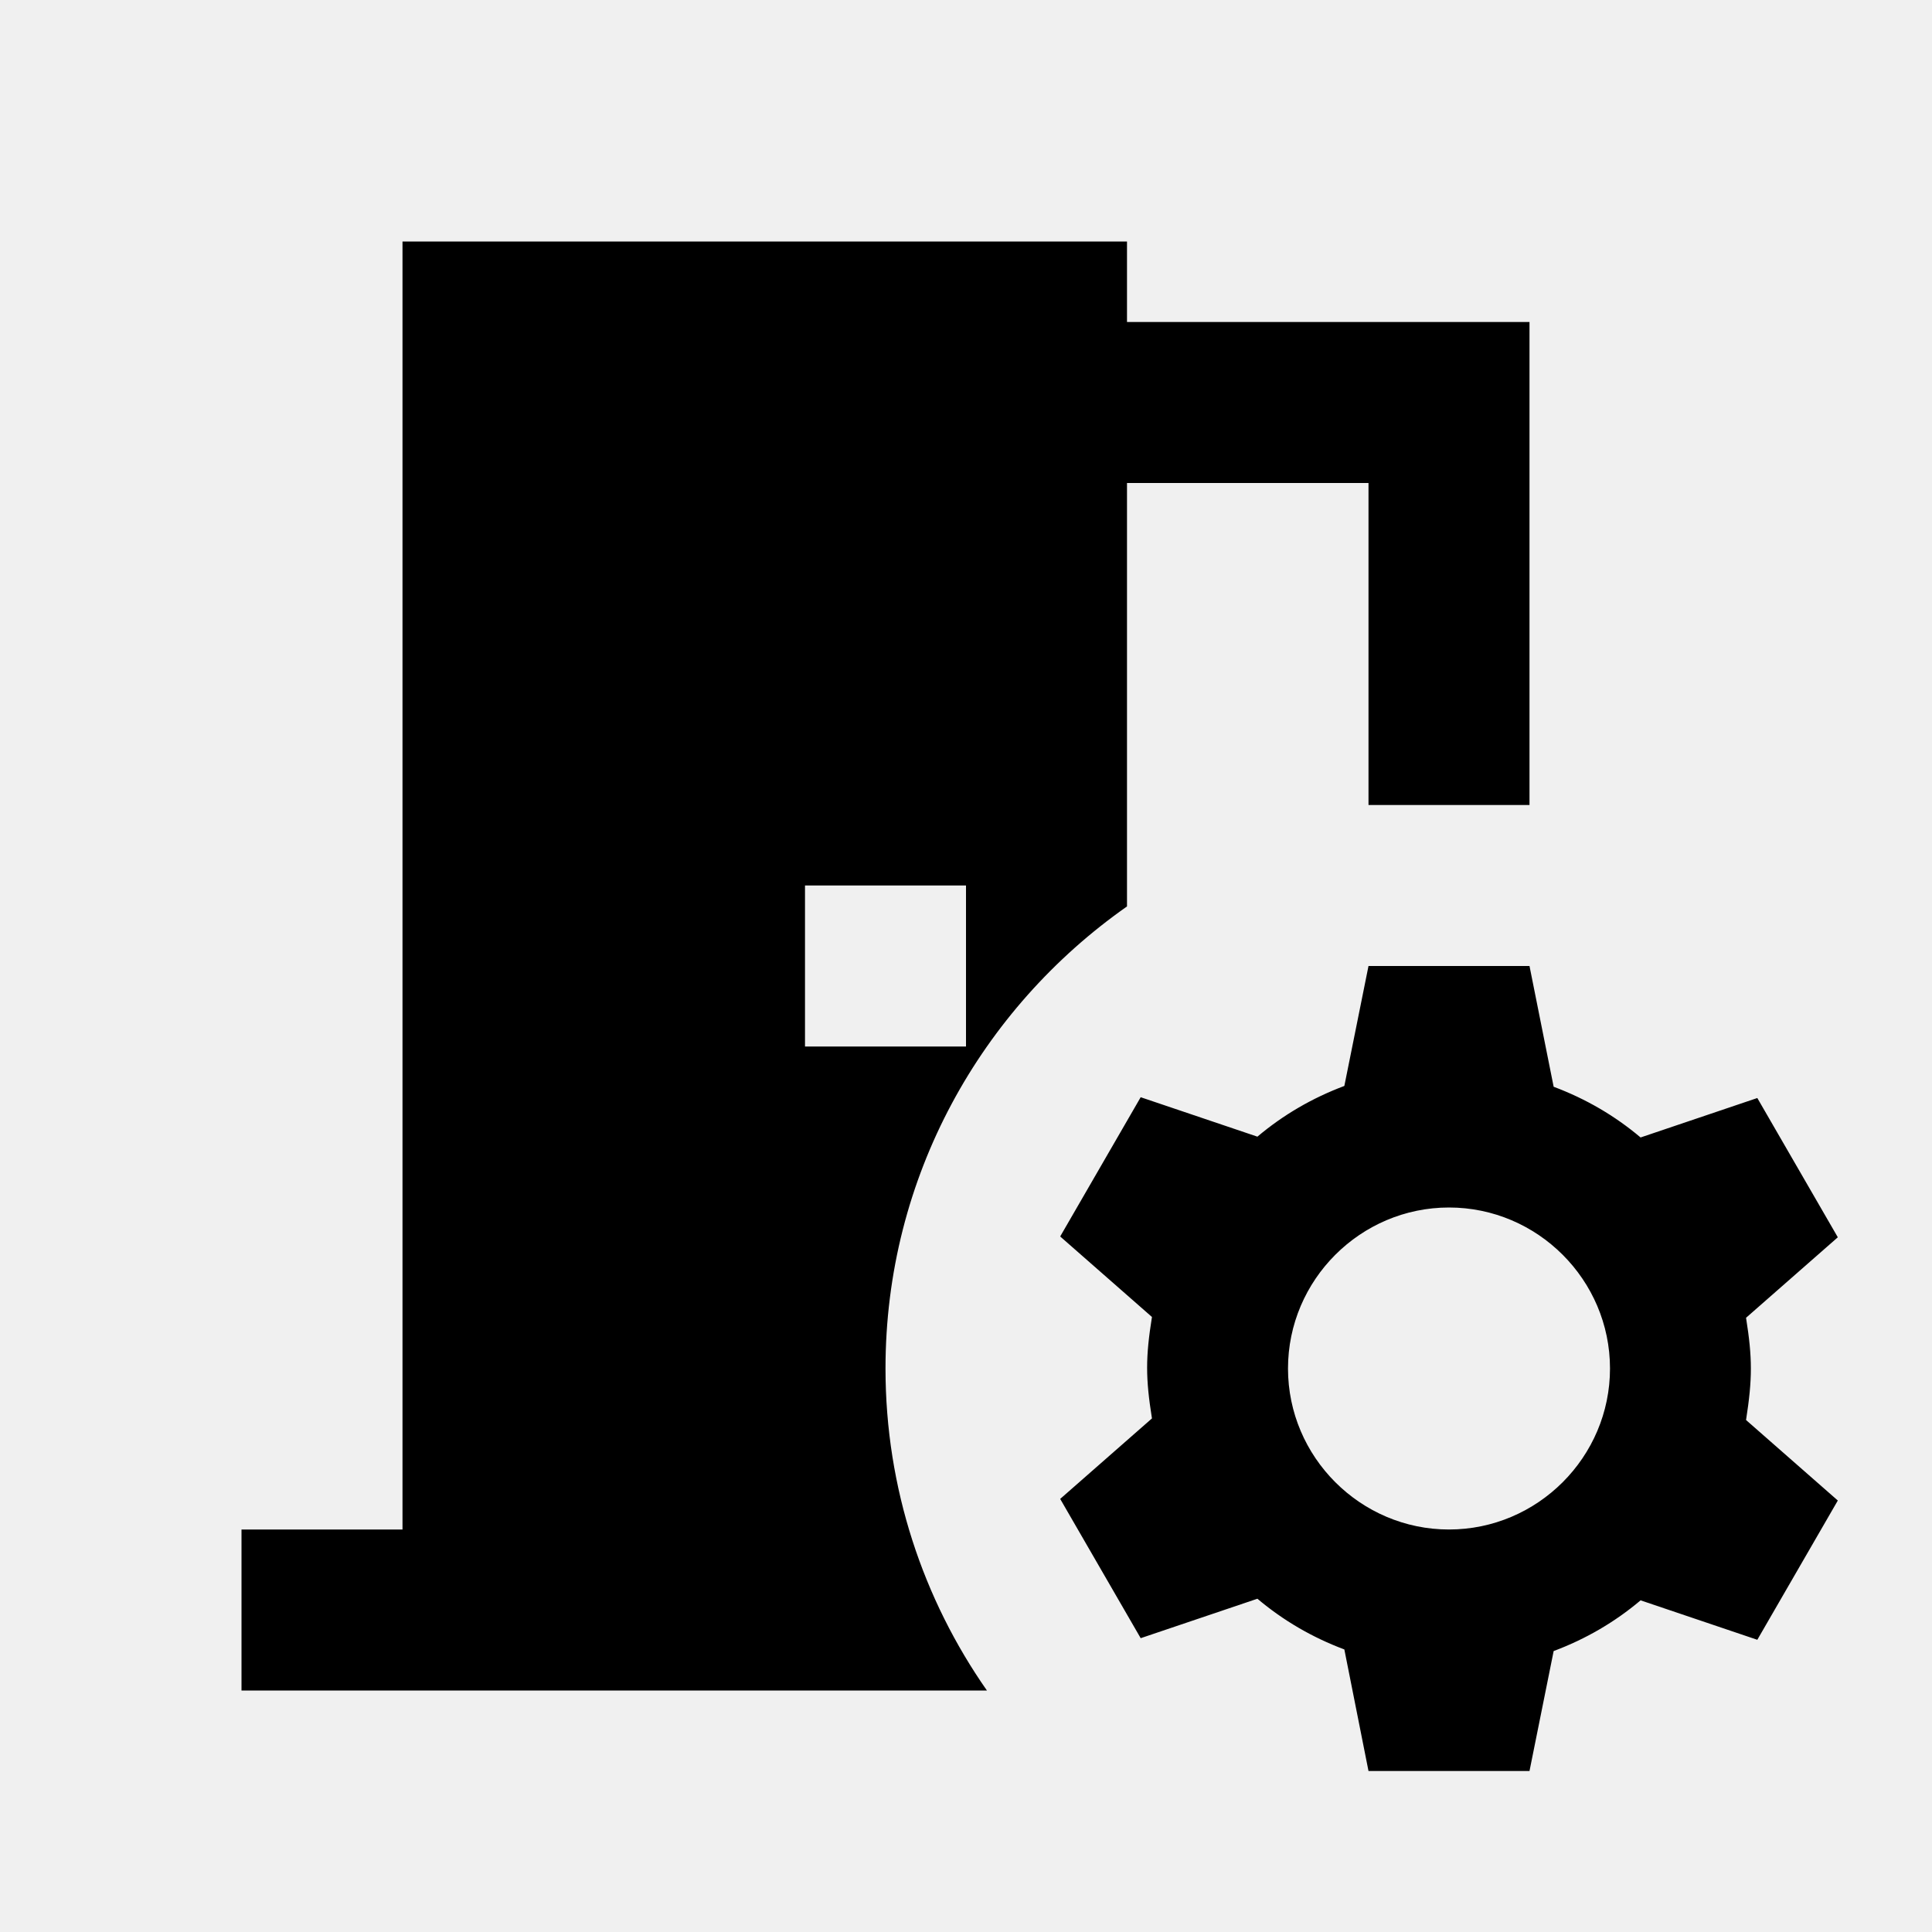
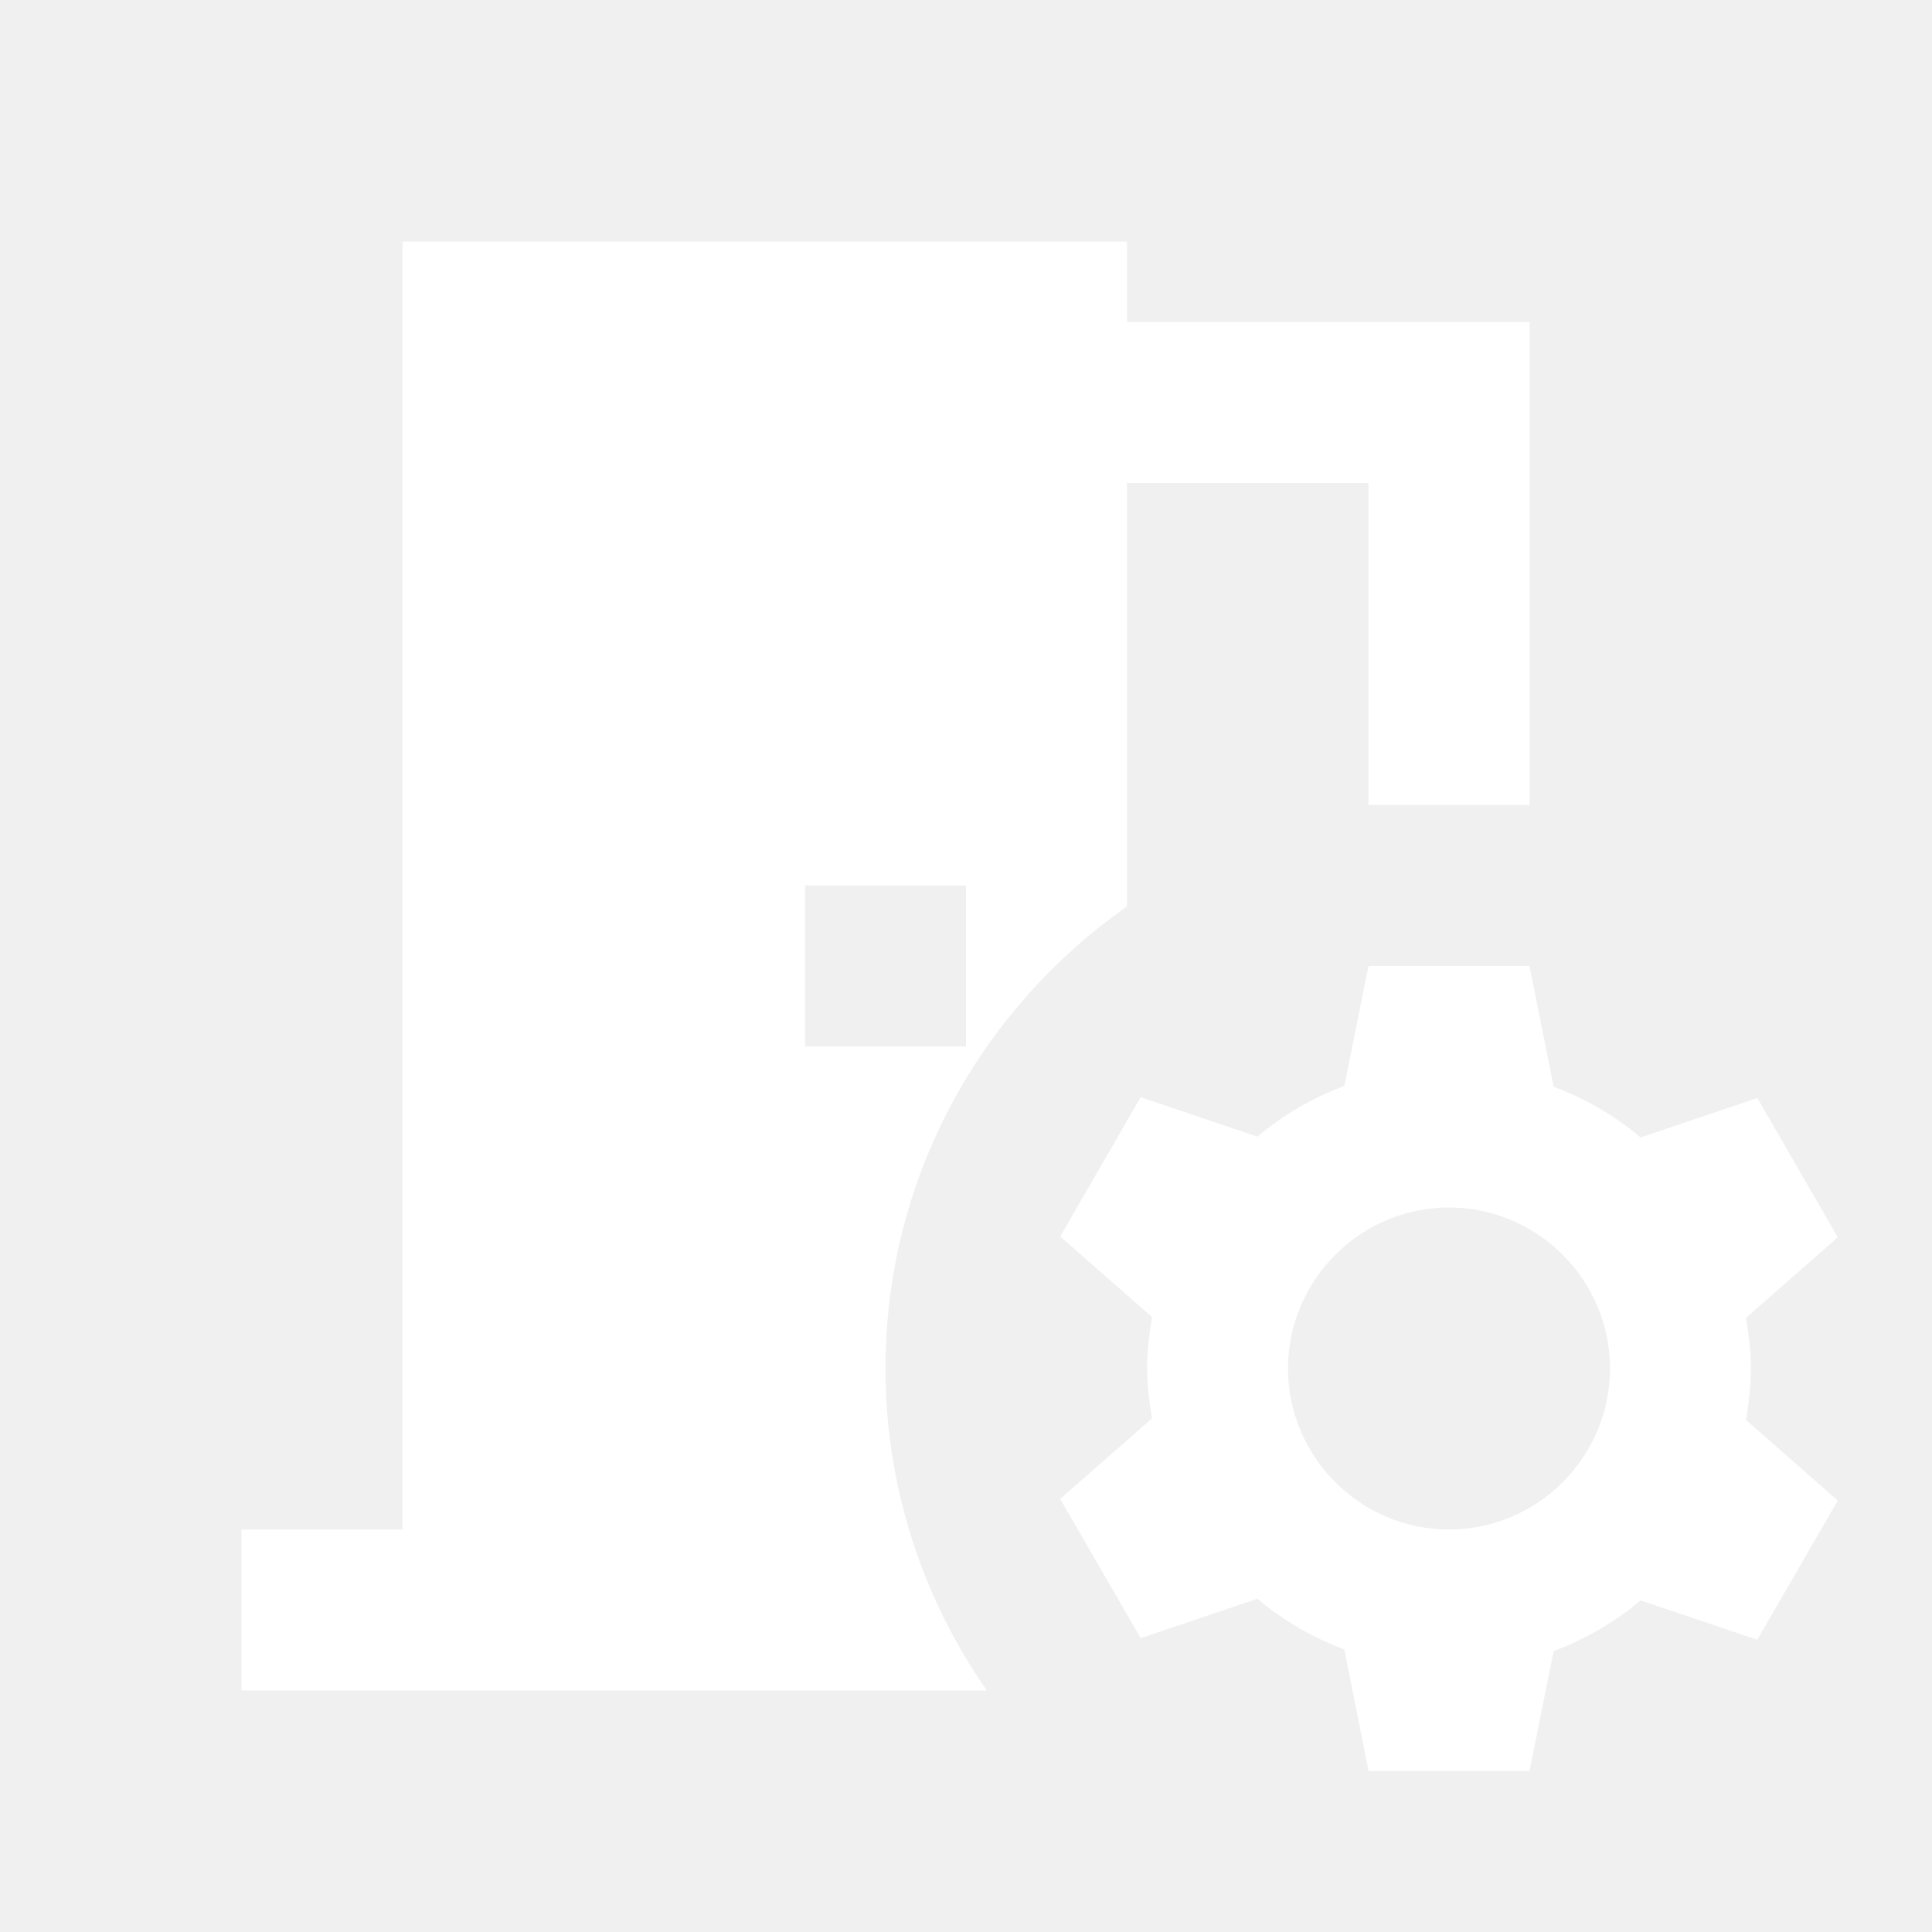
- <svg xmlns="http://www.w3.org/2000/svg" enable-background="new 0 0 24 24" height="24px" viewBox="0 0 24 24" width="24px" fill="#000000">
+ <svg xmlns="http://www.w3.org/2000/svg" enable-background="new 0 0 24 24" height="24px" viewBox="0 0 24 24" width="24px" fill="#fff">
  <g>
    <rect fill="none" height="24" width="24" />
    <path d="M14,11.26V6h3v4h2V4h-5V3H5v16H3v2h9.26C11.47,19.87,11,18.49,11,17C11,14.62,12.19,12.53,14,11.26z M10,11h2v2h-2V11z M21.69,16.37l1.14-1l-1-1.73l-1.45,0.49c-0.32-0.27-0.68-0.48-1.08-0.63L19,12h-2l-0.3,1.49c-0.4,0.15-0.76,0.36-1.08,0.63 l-1.45-0.49l-1,1.73l1.14,1c-0.08,0.5-0.08,0.76,0,1.26l-1.14,1l1,1.73l1.45-0.49c0.32,0.27,0.68,0.48,1.08,0.63L17,22h2l0.3-1.49 c0.4-0.15,0.76-0.36,1.08-0.63l1.45,0.49l1-1.73l-1.14-1C21.77,17.13,21.77,16.87,21.69,16.37z M18,19c-1.1,0-2-0.9-2-2s0.9-2,2-2 s2,0.9,2,2S19.1,19,18,19z" />
  </g>
</svg>
